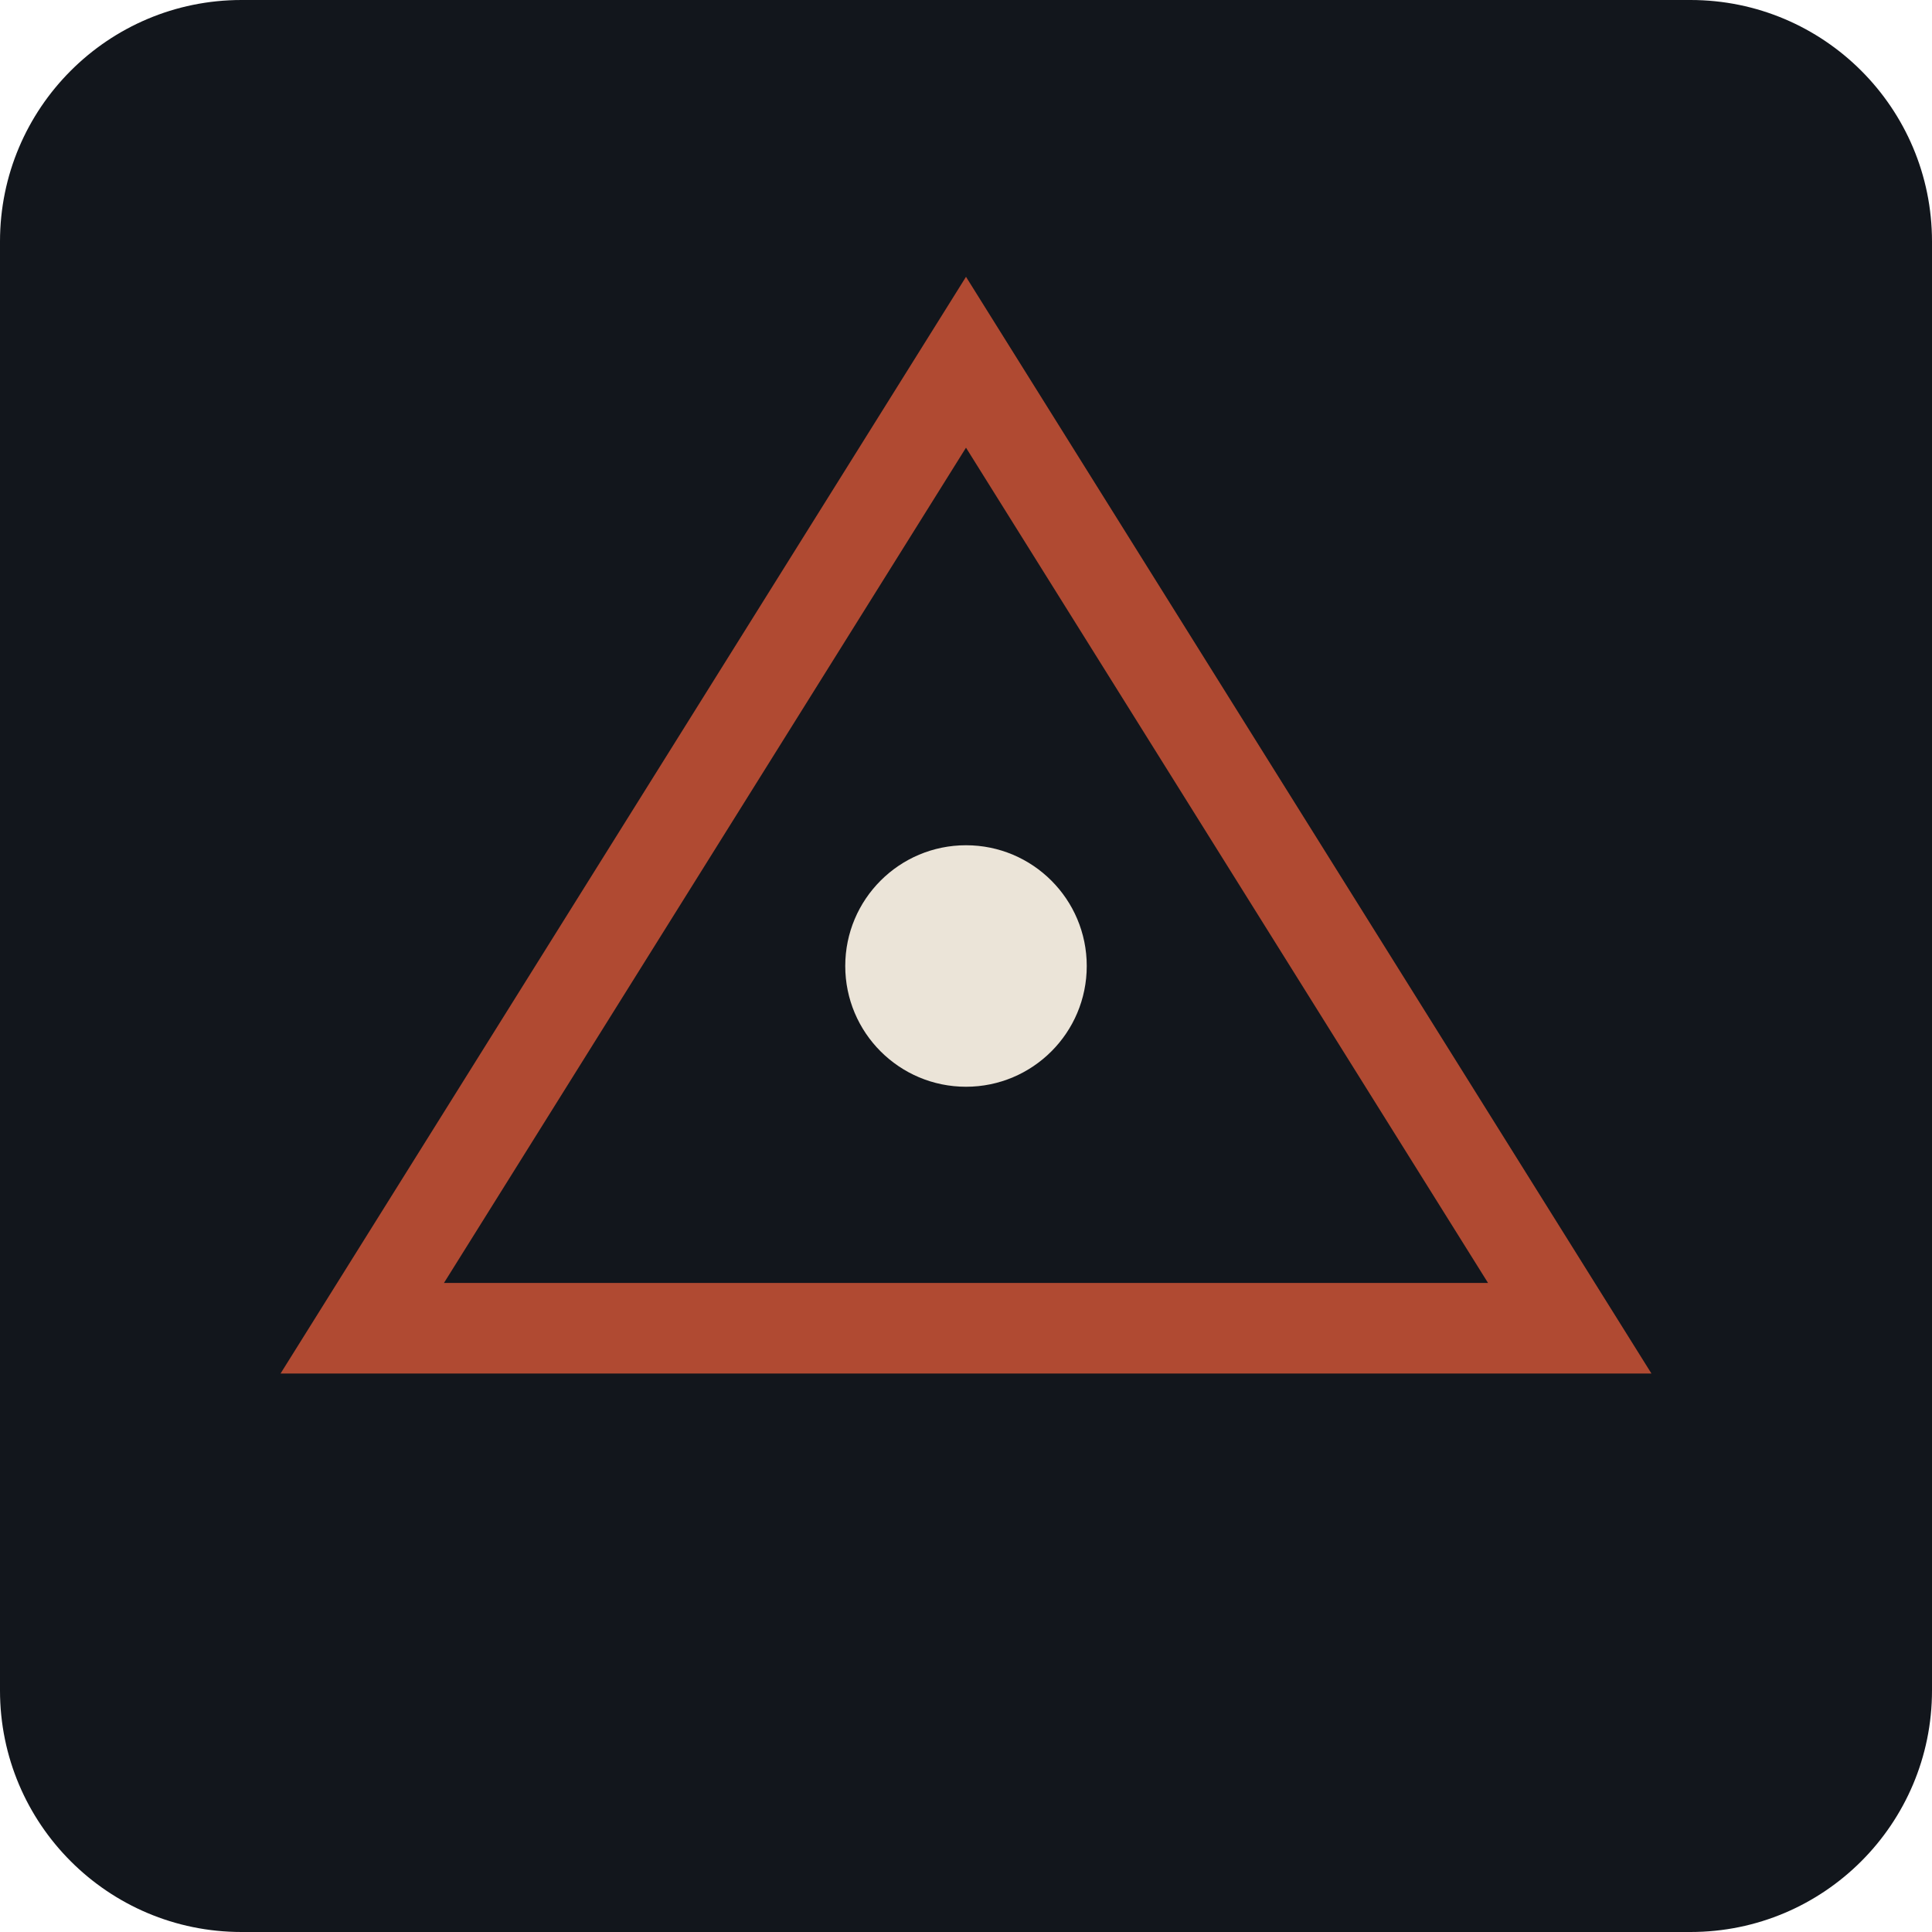
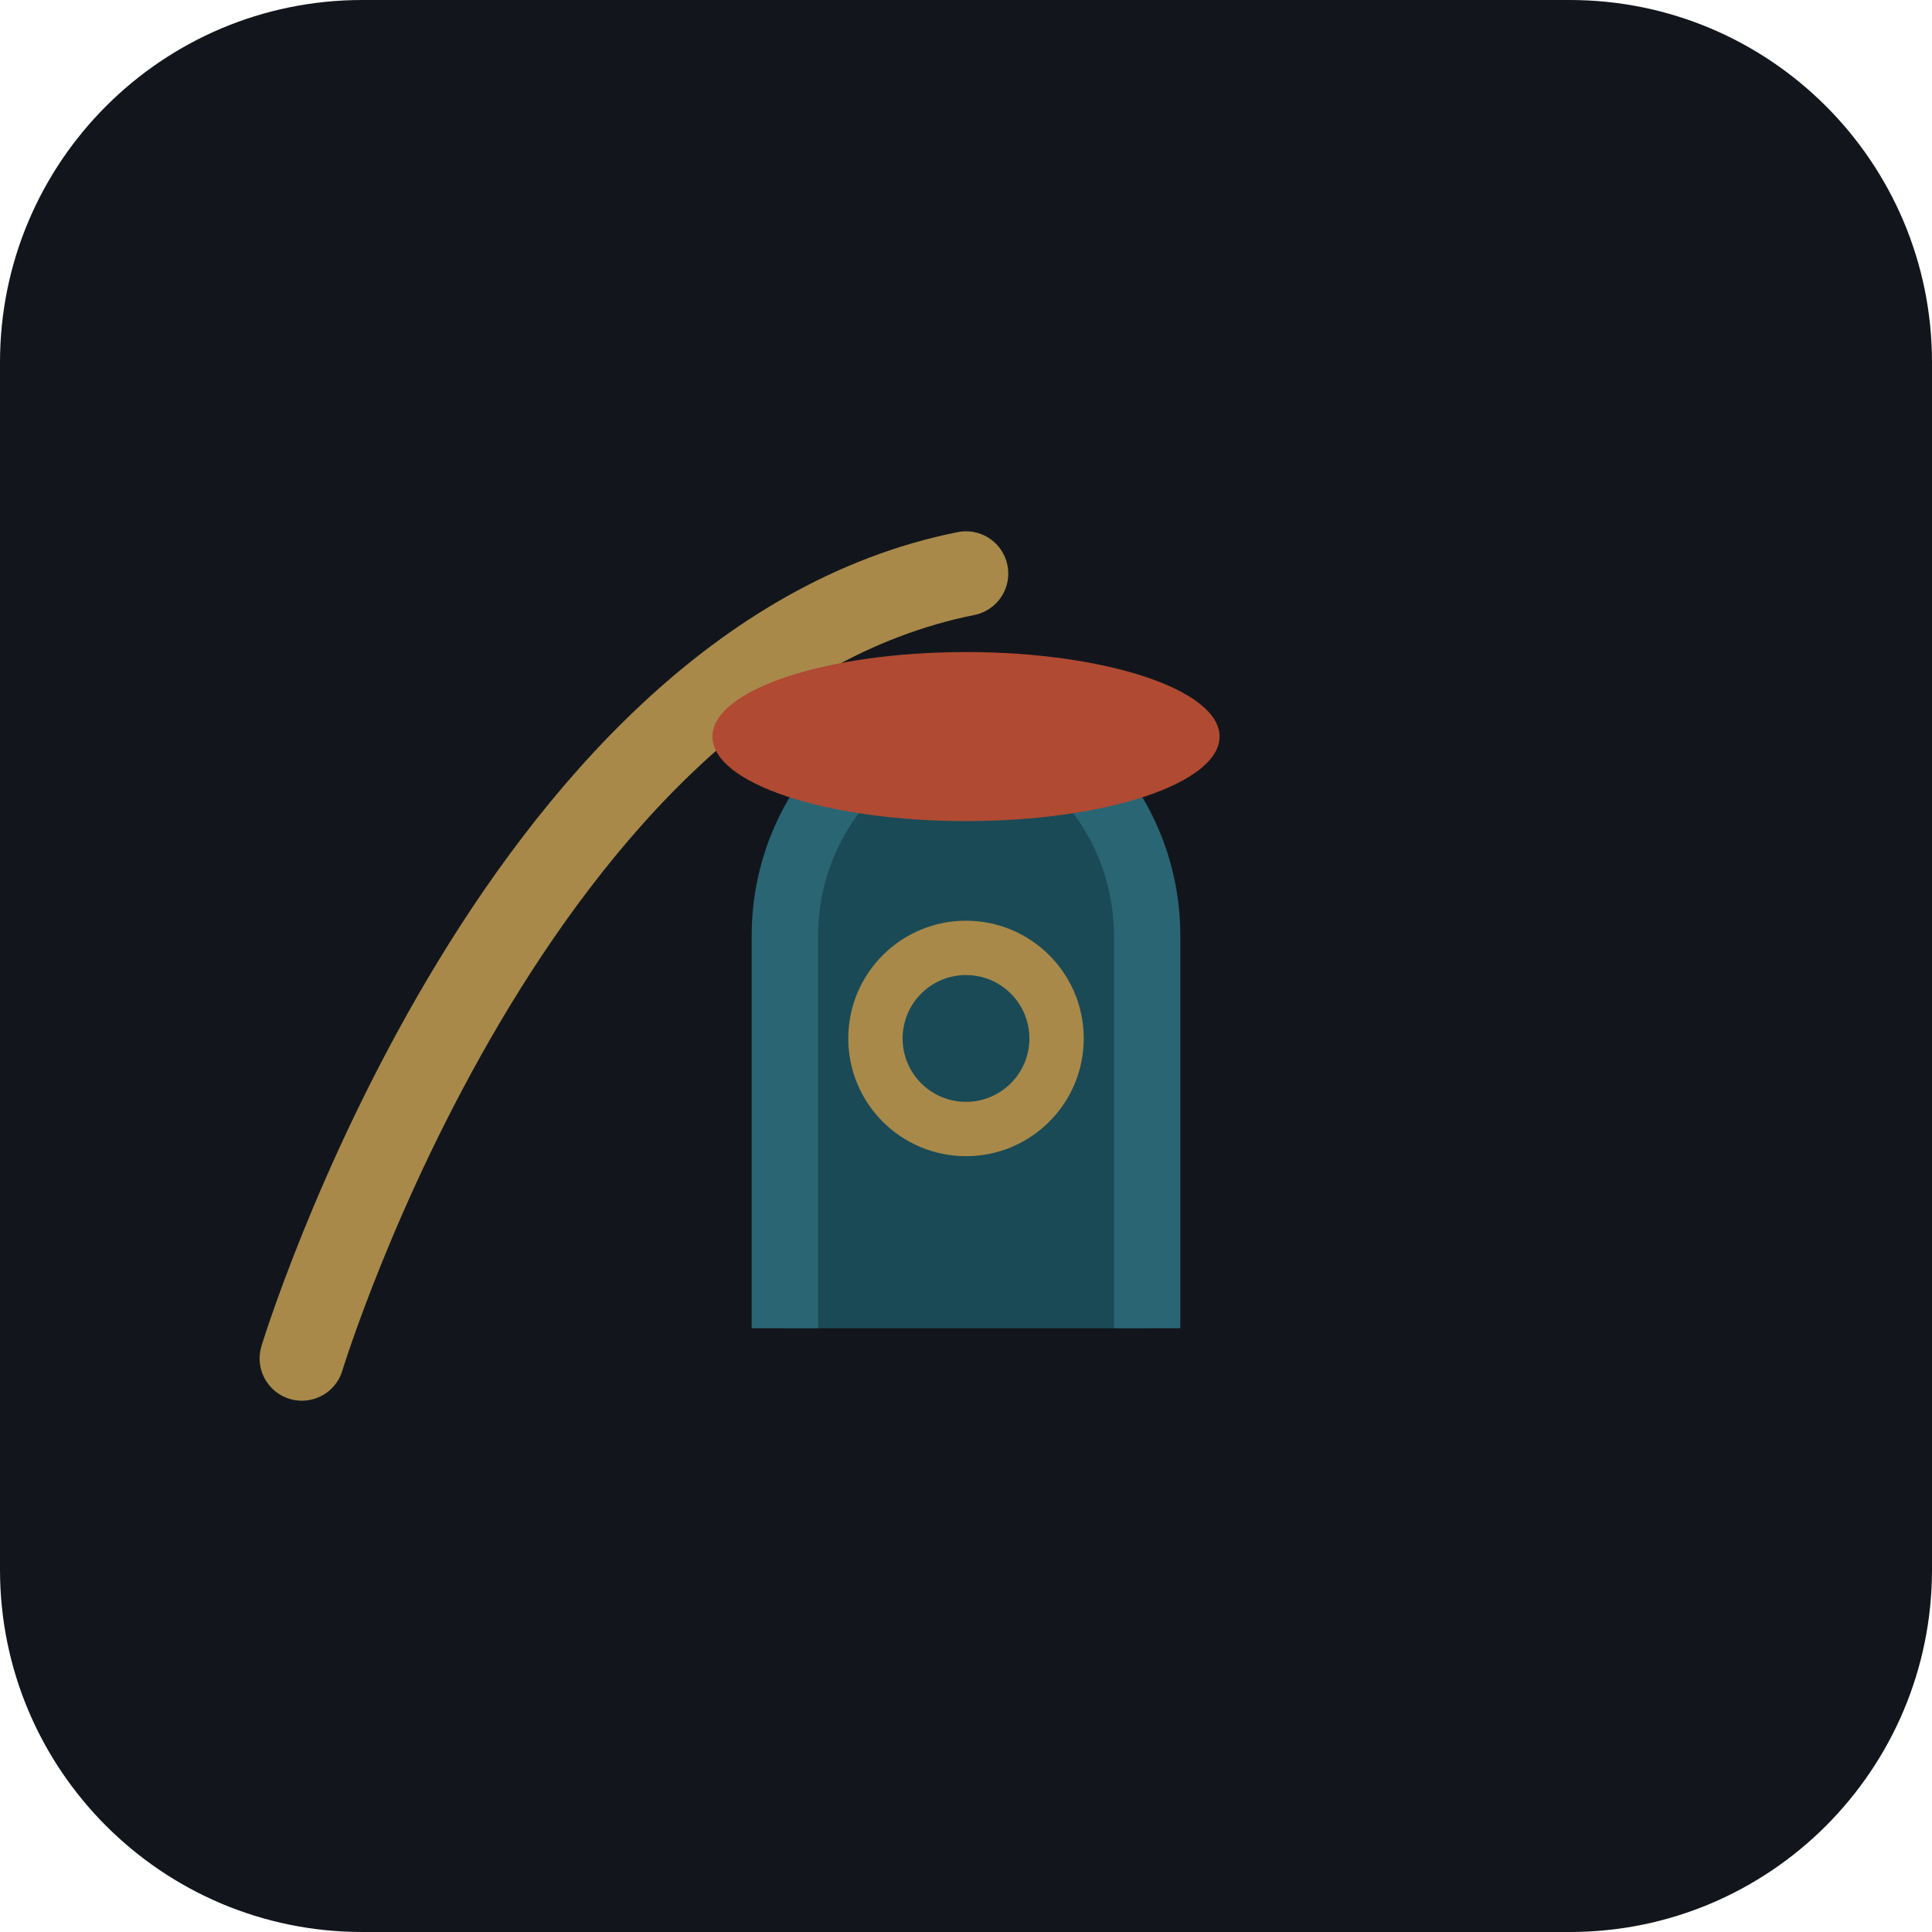
- <svg xmlns="http://www.w3.org/2000/svg" viewBox="0 0 32 32">
-   <rect width="32" height="32" rx="4" fill="#12161c" />
-   <path d="M6 22 L16 6 L26 22 Z" stroke="#b04a32" stroke-width="1.5" fill="none" />
-   <circle cx="16" cy="16" r="2" fill="#ebe4d8" />
+ <svg xmlns="http://www.w3.org/2000/svg" viewBox="0 0 32 32" fill="none">
+   <rect width="32" height="32" rx="6" fill="#12161c" />
+   <path d="M5 22.5C5 22.5 8.5 11 16 9.5 23.5 11 27 22.5" stroke="#a8894a" stroke-width="1.4" stroke-linecap="round" fill="none" />
+   <path d="M13 22V15.5c0-2 1.5-3.6 3-3.6s3 1.6 3 3.6V22" fill="#1a4a56" stroke="#2a6574" stroke-width="1.1" />
+   <ellipse cx="16" cy="12.2" rx="4.2" ry="1.4" fill="#b04a32" />
+   <circle cx="16" cy="17.2" r="1.5" stroke="#a8894a" stroke-width="0.9" fill="none" />
</svg>
